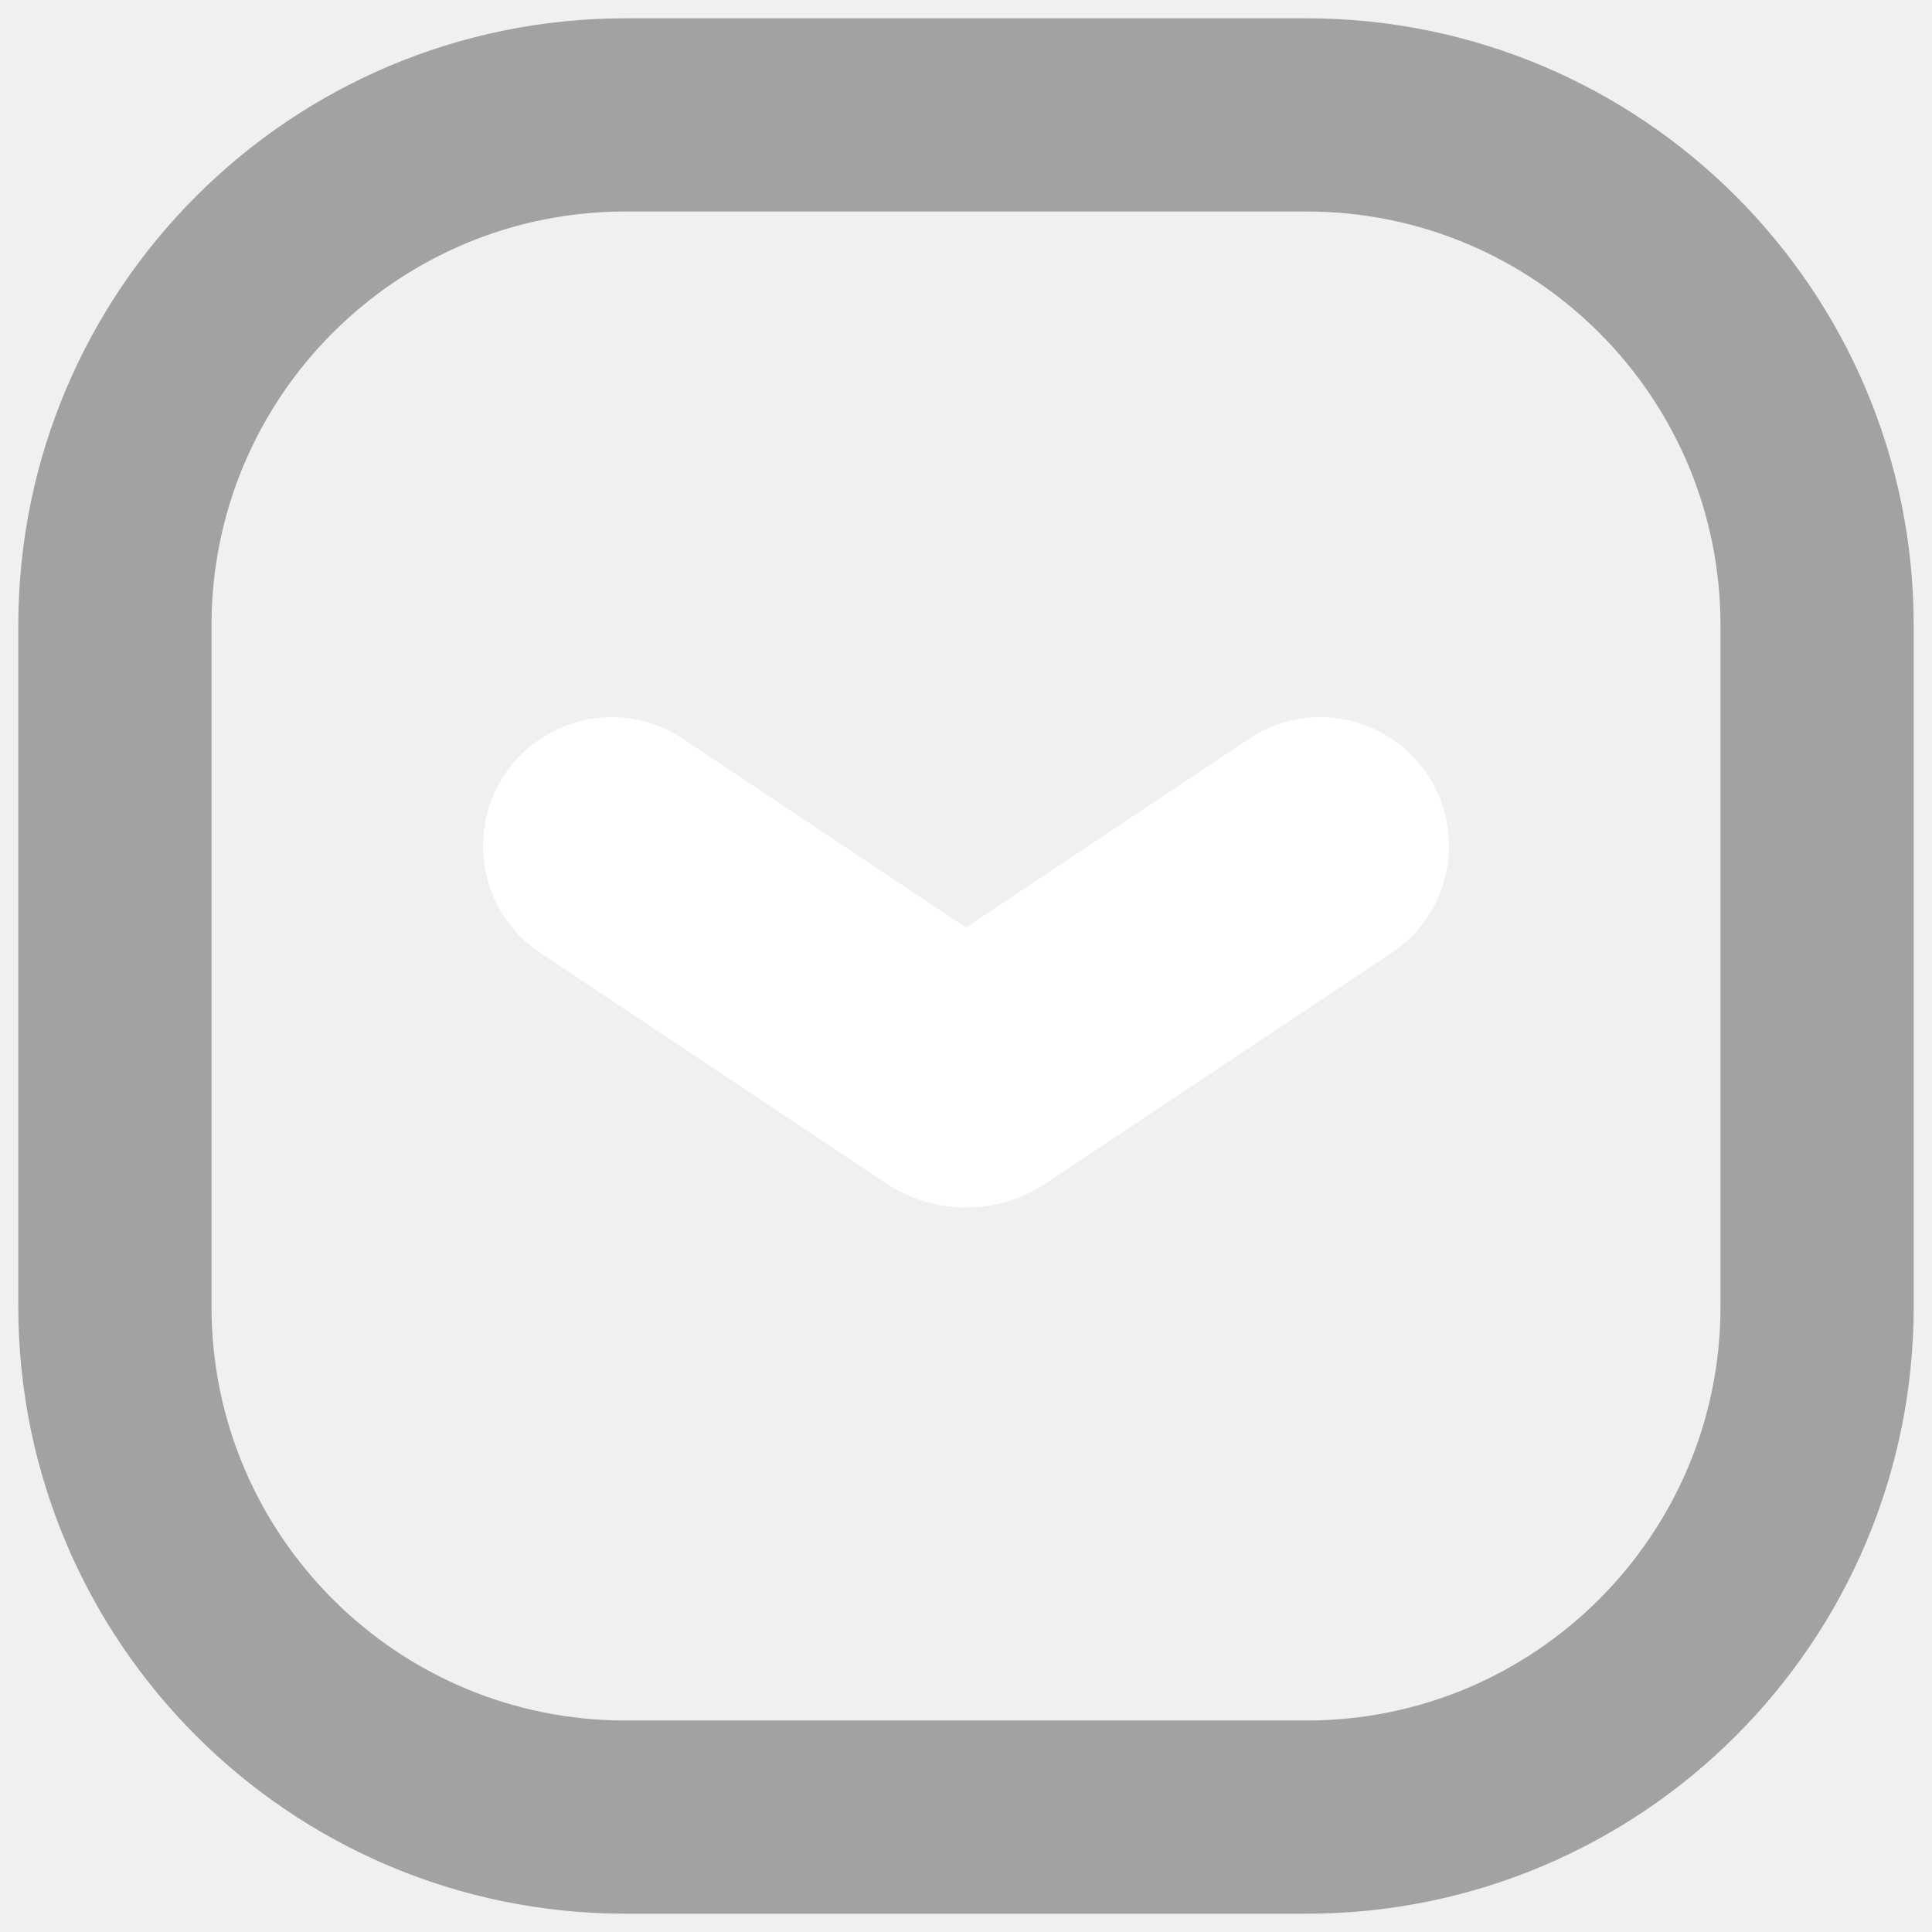
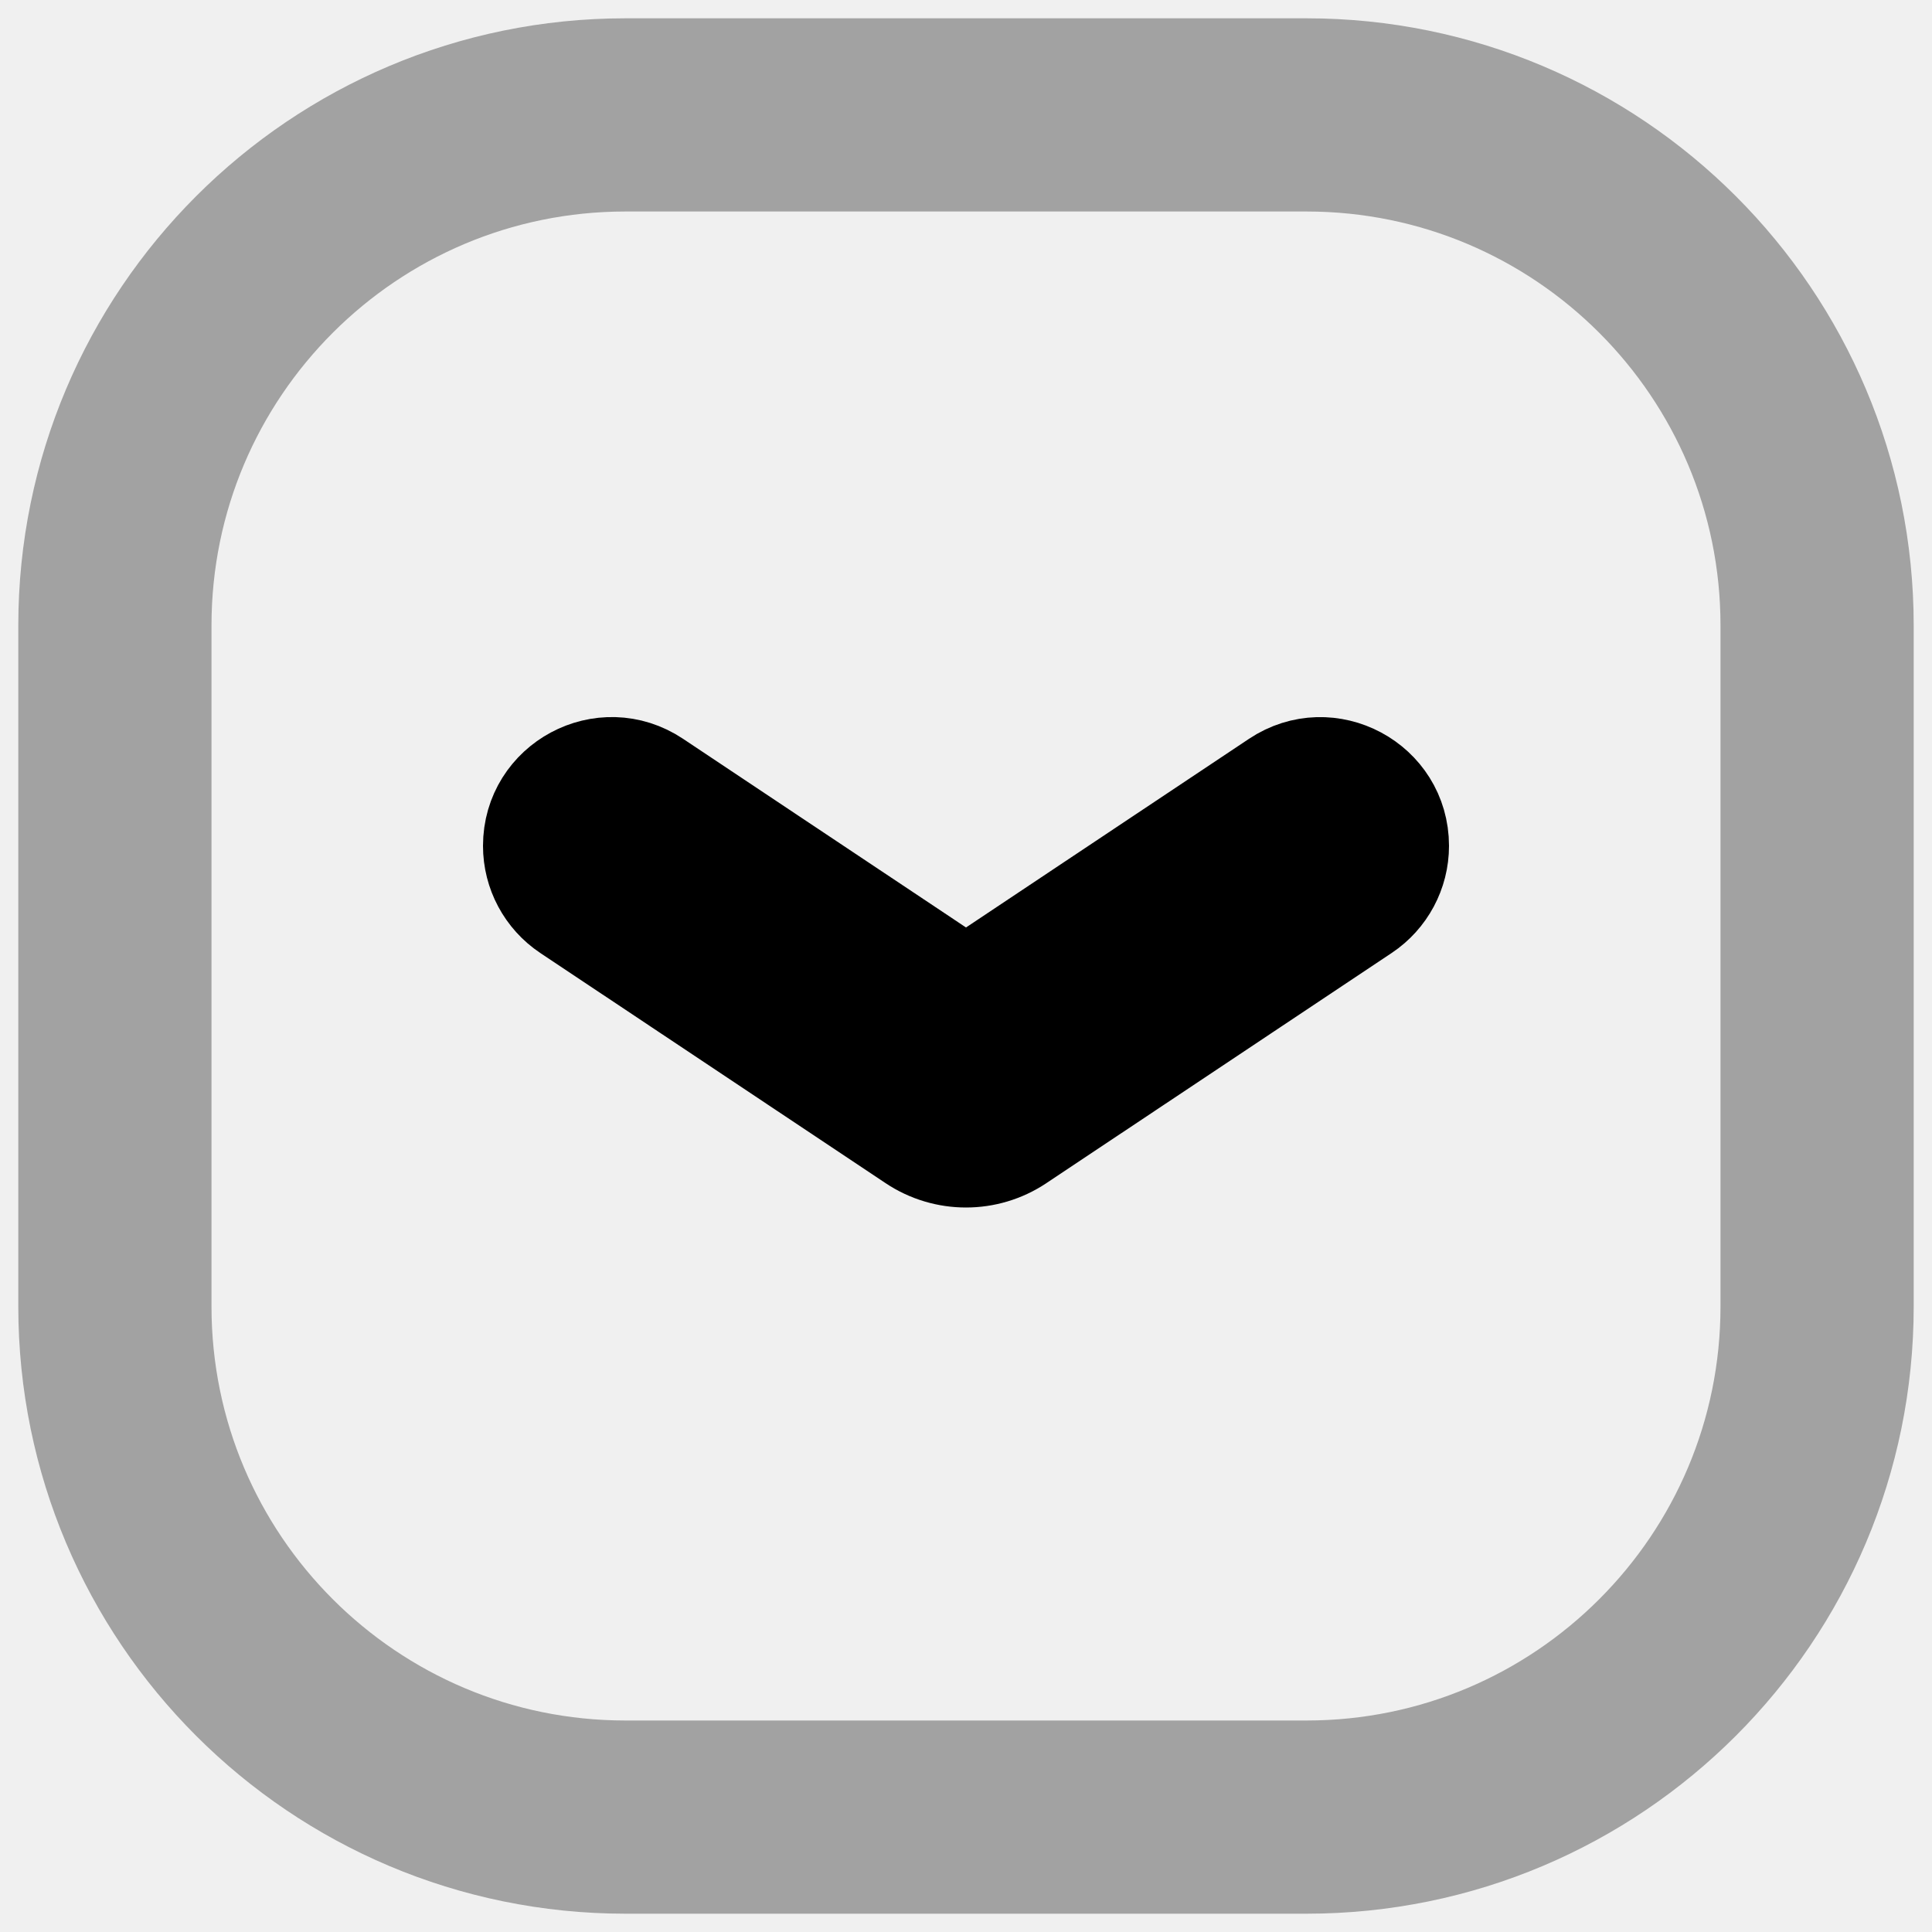
<svg xmlns="http://www.w3.org/2000/svg" viewBox="0,0,256,256" width="24px" height="24px">
  <g transform="translate(51.2,51.2) scale(0.6,0.6)">
    <g fill="none" fill-rule="nonzero" stroke="#A2A2A2" stroke-width="42.667" stroke-linecap="butt" stroke-linejoin="miter" stroke-miterlimit="10" stroke-dasharray="" stroke-dashoffset="0" font-family="none" font-weight="none" font-size="none" text-anchor="none" style="mix-blend-mode: normal">
      <path d="M52.816,315.959c-62.284,0 -112.775,-50.491 -112.775,-112.775v-150.367c0,-62.284 50.491,-112.775 112.775,-112.775h150.367c62.284,0 112.775,50.491 112.775,112.775v150.367c0,62.284 -50.491,112.775 -112.775,112.775z" id="shape" />
    </g>
-     <g fill="#ffffff" fill-rule="nonzero" stroke="none" stroke-width="none" stroke-linecap="butt" stroke-linejoin="none" stroke-miterlimit="10" stroke-dasharray="" stroke-dashoffset="0" font-family="none" font-weight="none" font-size="none" text-anchor="none" style="mix-blend-mode: normal">
-       <path transform="translate(256,254.3583) rotate(180) scale(10.66667,10.66667)" d="M21,14.333c0,1.329 -1.481,2.122 -2.587,1.385l-6.413,-4.276l-6.413,4.275c-1.106,0.737 -2.587,-0.055 -2.587,-1.384c0,-0.556 0.278,-1.076 0.741,-1.385l7.15,-4.766c0.672,-0.448 1.547,-0.448 2.219,0l7.15,4.766c0.462,0.309 0.74,0.828 0.74,1.385z" id="strokeMainSVG" stroke="#ffffff" stroke-width="2" stroke-linejoin="round" />
+     <g fill="#000000" fill-rule="nonzero" stroke="none" stroke-width="none" stroke-linecap="butt" stroke-linejoin="none" stroke-miterlimit="10" stroke-dasharray="" stroke-dashoffset="0" font-family="none" font-weight="none" font-size="none" text-anchor="none" style="mix-blend-mode: normal">
+       <path transform="translate(256,254.3583) rotate(180) scale(10.66667,10.66667)" d="M21,14.333c0,1.329 -1.481,2.122 -2.587,1.385l-6.413,-4.276l-6.413,4.275c-1.106,0.737 -2.587,-0.055 -2.587,-1.384c0,-0.556 0.278,-1.076 0.741,-1.385l7.15,-4.766c0.672,-0.448 1.547,-0.448 2.219,0l7.15,4.766c0.462,0.309 0.74,0.828 0.74,1.385z" id="strokeMainSVG" stroke="#000000" stroke-width="2" stroke-linejoin="round" />
      <g transform="translate(256,254.3583) rotate(180) scale(10.66667,10.66667)" stroke="none" stroke-width="1" stroke-linejoin="miter">
        <path d="M20.26,12.948l-7.15,-4.766c-0.672,-0.448 -1.547,-0.448 -2.219,0l-7.15,4.766c-0.463,0.309 -0.741,0.829 -0.741,1.385v0c0,1.329 1.481,2.121 2.587,1.384l6.413,-4.275l6.413,4.276c1.106,0.737 2.587,-0.056 2.587,-1.385v0c0,-0.557 -0.278,-1.076 -0.74,-1.385z" />
      </g>
    </g>
  </g>
</svg>
